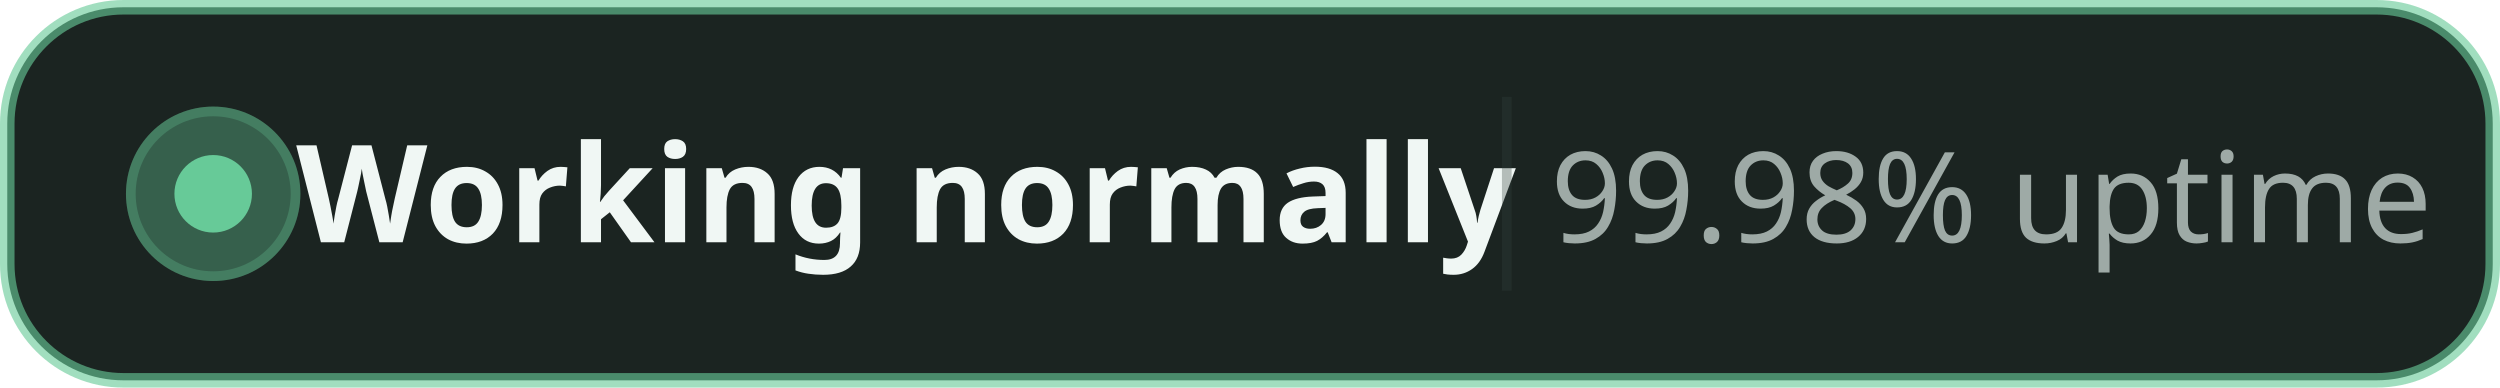
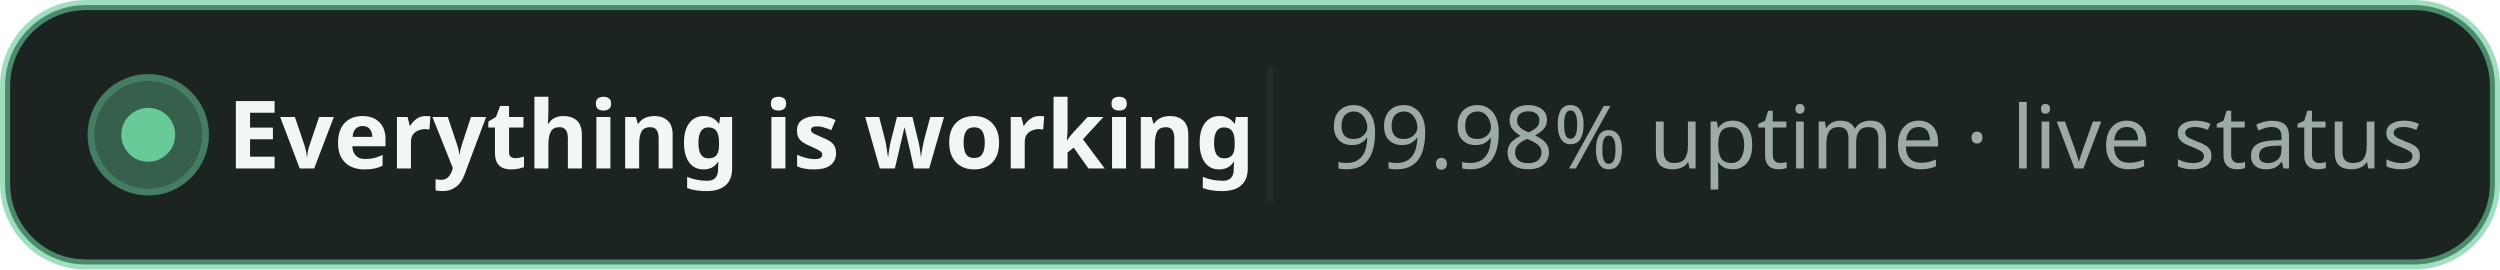
- <svg xmlns="http://www.w3.org/2000/svg" width="258" height="40" viewBox="0 0 258 40" role="img" aria-label="Working normally. 99.98% uptime" direction="ltr" font-family="Noto Sans,Inter,system-ui,-apple-system,BlinkMacSystemFont,sans-serif" data-state="operational" data-variant="uptime" data-theme="dark" data-palette="inbrief" data-pulse="on">
+ <svg xmlns="http://www.w3.org/2000/svg" width="371" height="40" viewBox="0 0 371 40" role="img" aria-label="Everything is working. 99.98% uptime · live status" direction="ltr" font-family="Noto Sans,Inter,system-ui,-apple-system,BlinkMacSystemFont,sans-serif" data-state="operational" data-variant="uptime" data-theme="dark" data-palette="inbrief" data-pulse="on">
  <style>
.ib-surface{fill:#1B2421}
.ib-foreground{fill:#F0F7F4}
.ib-muted{fill:#9EAAA6}
.ib-muted-stroke{stroke:#31403B}
.ib-accent{fill:#67ca98}
.ib-accent-stroke{stroke:#67ca98}
.ib-outline{stroke:#67ca98;stroke-opacity:.62}
.ib-pulse-ring{animation:ib-pulse 2.4s ease-out infinite;transform-box:fill-box;transform-origin:center}
@keyframes ib-pulse{0%{opacity:.32;transform:scale(.72)}70%,100%{opacity:0;transform:scale(1.28)}}
@media (prefers-reduced-motion: reduce){.ib-pulse-ring{animation:none;opacity:.16;transform:none}}
</style>
-   <rect class="ib-surface ib-outline" x="0.75" y="0.75" width="256.5" height="38.5" rx="12" stroke-width="1.5" />
+   <rect class="ib-surface ib-outline" x="0.75" y="0.75" width="369.5" height="38.5" rx="12" stroke-width="1.5" />
  <g aria-hidden="true">
    <circle class="ib-accent ib-pulse-ring" cx="22" cy="20" r="9" opacity=".28" />
    <circle class="ib-accent" cx="22" cy="20" r="9" opacity=".12" />
    <circle class="ib-accent-stroke" cx="22" cy="20" r="8.5" fill="none" stroke-width="1" opacity=".28" />
    <circle class="ib-accent" cx="22" cy="20" r="4" />
  </g>
-   <text class="ib-foreground" x="93.5" y="25" font-size="14" font-weight="600" text-anchor="middle" direction="ltr" unicode-bidi="plaintext">Working normally</text>
-   <line class="ib-muted-stroke" x1="155.5" y1="10" x2="155.5" y2="30" stroke-width="1" opacity=".32" aria-hidden="true" />
-   <text class="ib-muted" x="205.5" y="25" font-size="13" font-weight="500" text-anchor="middle" direction="ltr" unicode-bidi="plaintext">99.98% uptime</text>
+   <text class="ib-foreground" x="110" y="25" font-size="14" font-weight="600" text-anchor="middle" direction="ltr" unicode-bidi="plaintext">Everything is working</text>
+   <line class="ib-muted-stroke" x1="188.5" y1="10" x2="188.5" y2="30" stroke-width="1" opacity=".32" aria-hidden="true" />
+   <text class="ib-muted" x="278.5" y="25" font-size="13" font-weight="500" text-anchor="middle" direction="ltr" unicode-bidi="plaintext">99.98% uptime · live status</text>
</svg>
